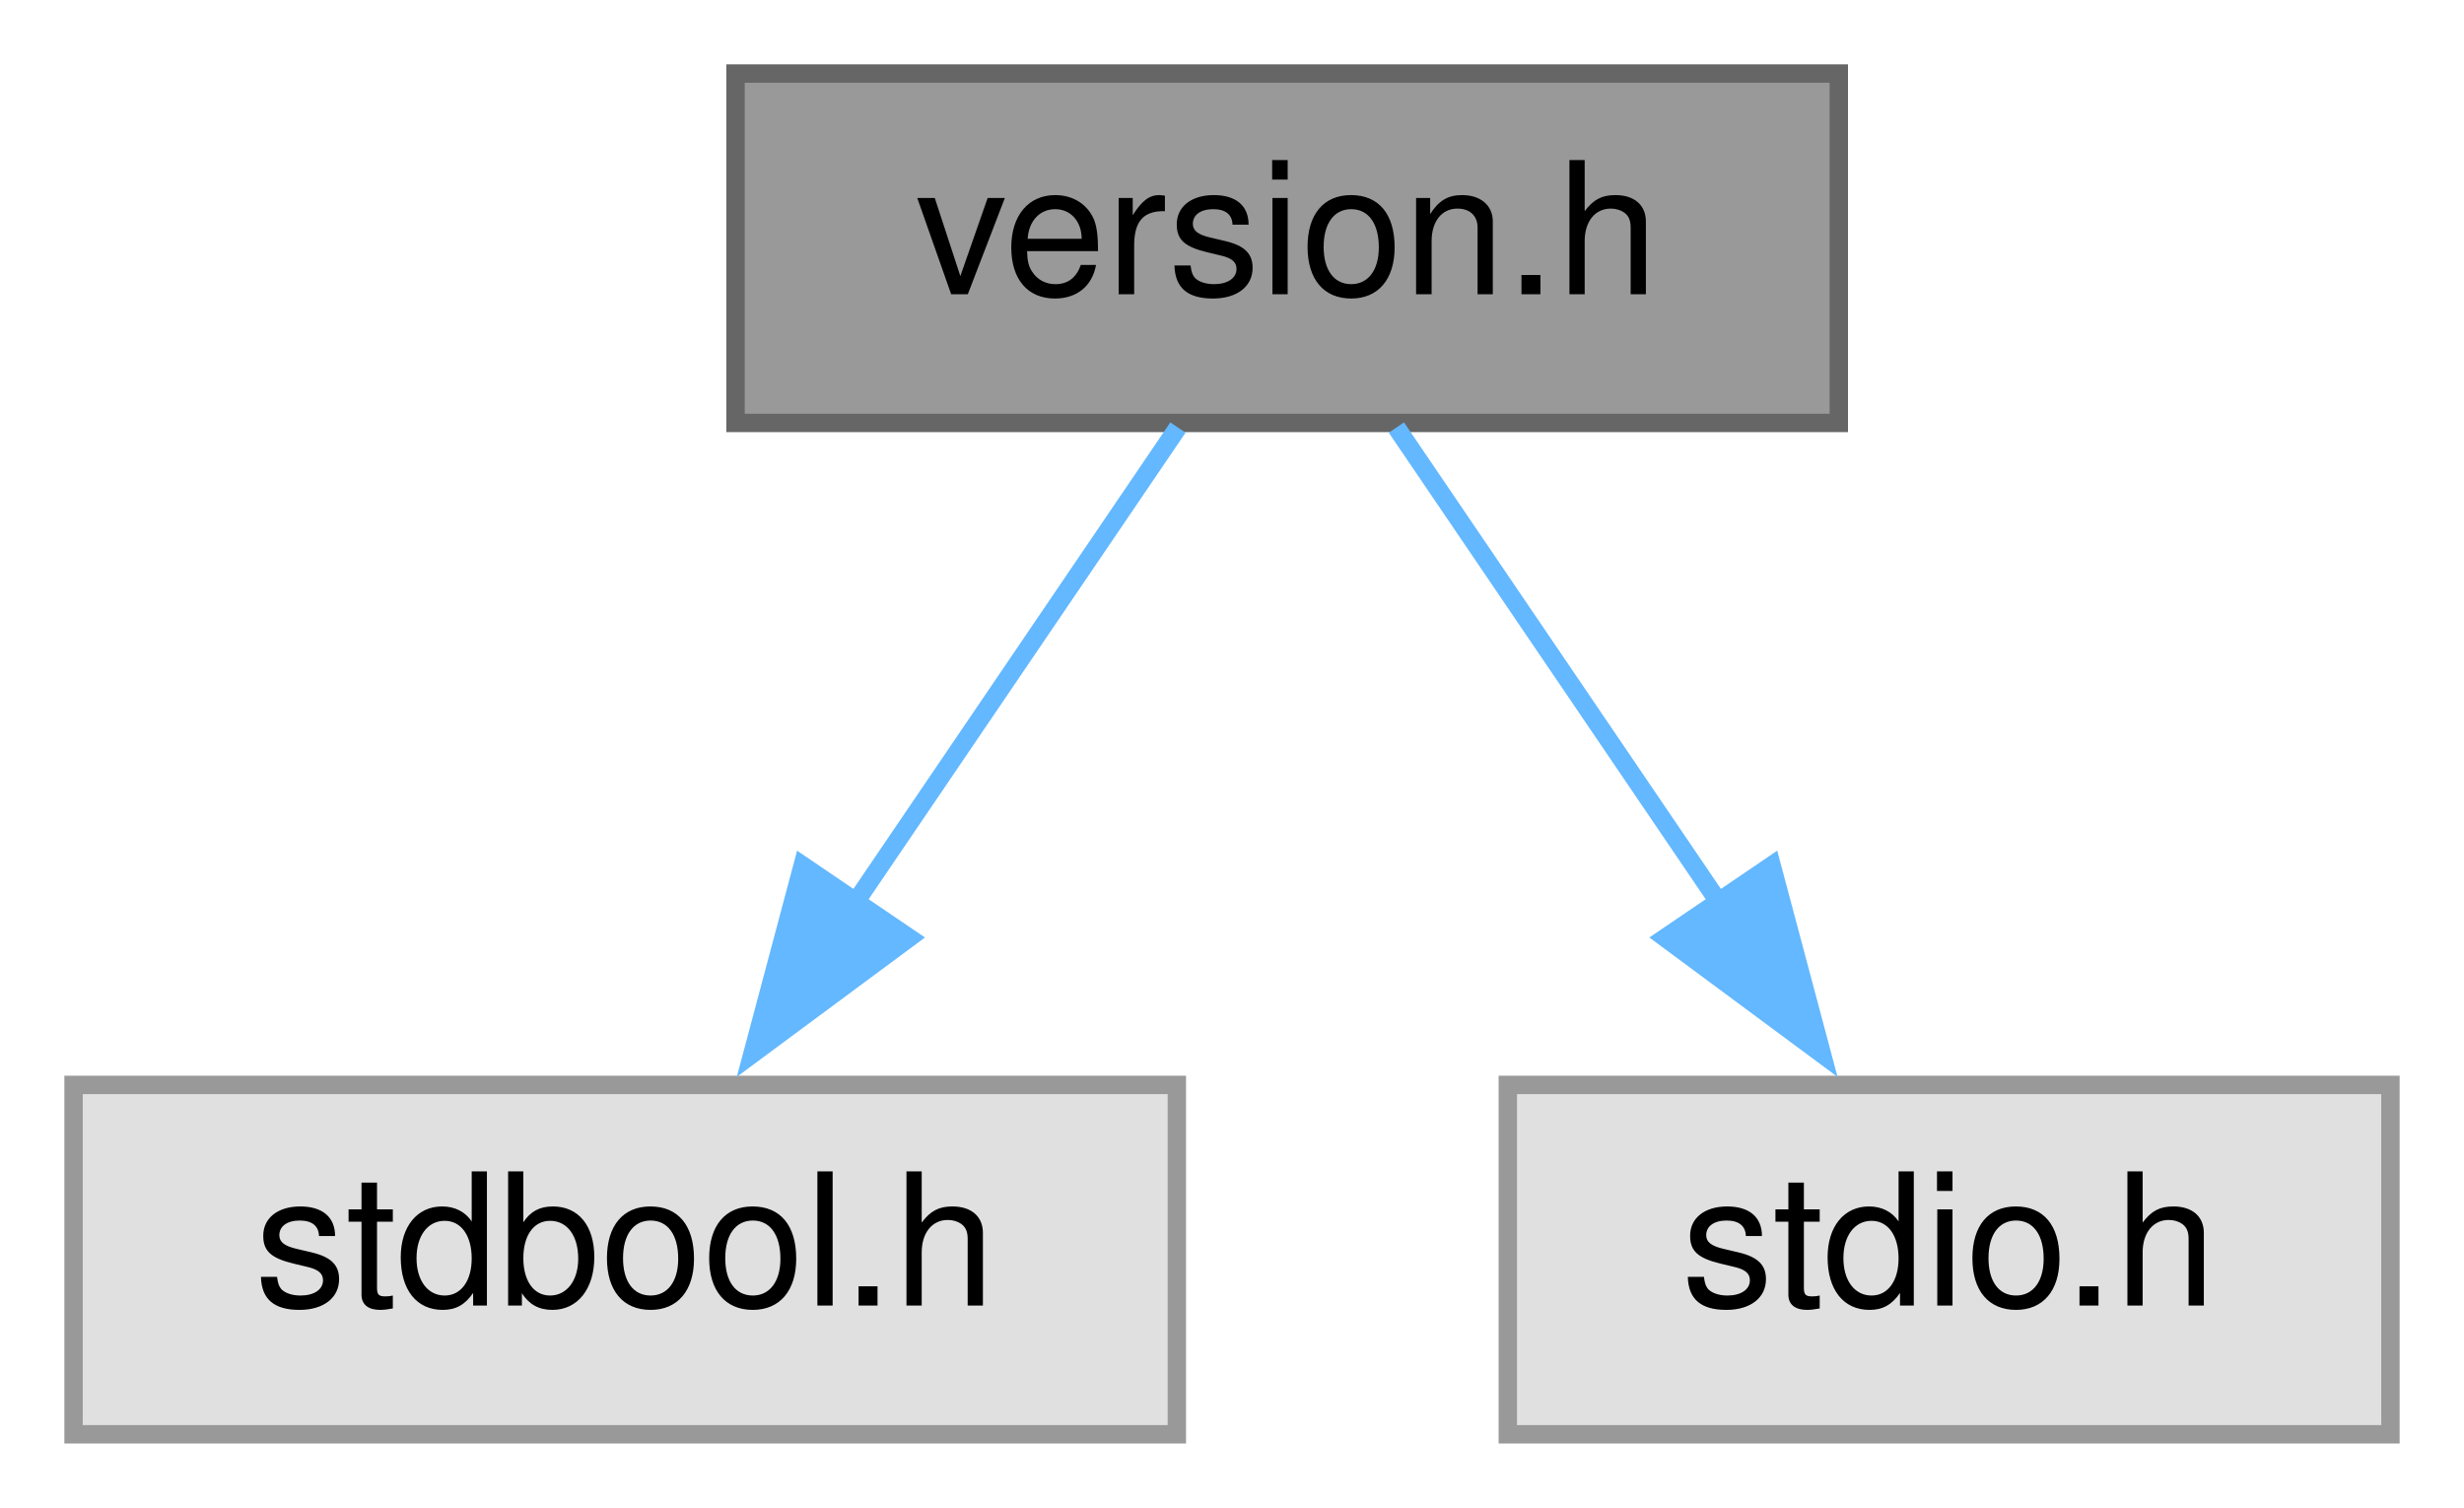
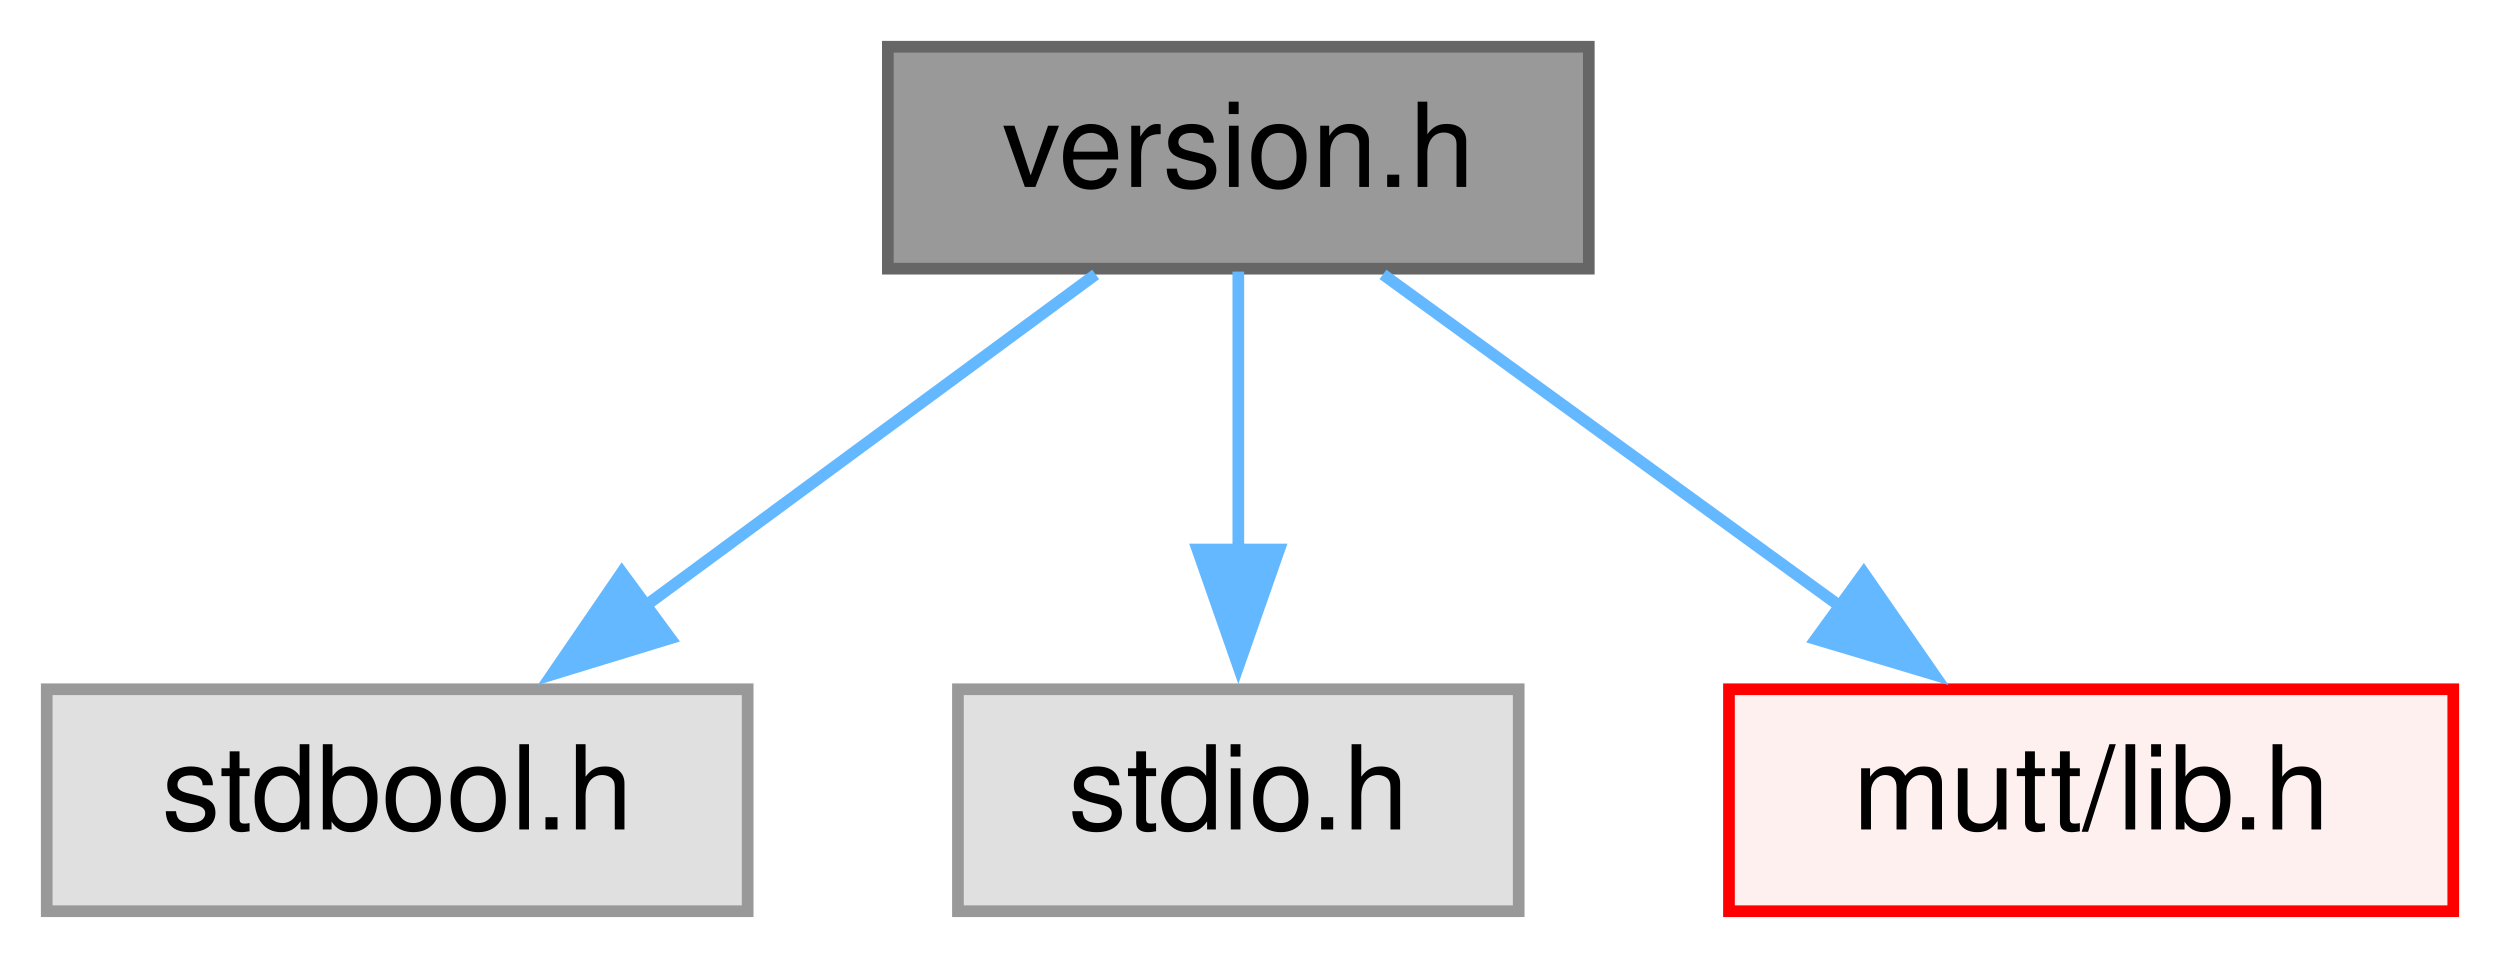
- <svg xmlns="http://www.w3.org/2000/svg" xmlns:xlink="http://www.w3.org/1999/xlink" width="134pt" height="82pt" viewBox="0.00 0.00 134.00 82.00">
+ <svg xmlns="http://www.w3.org/2000/svg" xmlns:xlink="http://www.w3.org/1999/xlink" width="214pt" height="82pt" viewBox="0.00 0.00 214.00 82.00">
  <g id="graph0" class="graph" transform="scale(1 1) rotate(0) translate(4 78)">
    <g id="node1" class="node">
      <g id="a_node1">
        <a xlink:title="Display version and copyright about NeoMutt.">
-           <polygon fill="#999999" stroke="#666666" points="96,-74 36,-74 36,-55 96,-55 96,-74" />
-           <text text-anchor="middle" x="66" y="-62" font-family="Helvetica,sans-Serif" font-size="10.00">version.h</text>
+           <polygon fill="#999999" stroke="#666666" points="132,-74 72,-74 72,-55 132,-55 132,-74" />
+           <text text-anchor="middle" x="102" y="-62" font-family="Helvetica,sans-Serif" font-size="10.00">version.h</text>
        </a>
      </g>
    </g>
    <g id="node2" class="node">
      <g id="a_node2">
        <a xlink:title=" ">
          <polygon fill="#e0e0e0" stroke="#999999" points="60,-19 0,-19 0,0 60,0 60,-19" />
          <text text-anchor="middle" x="30" y="-7" font-family="Helvetica,sans-Serif" font-size="10.00">stdbool.h</text>
        </a>
      </g>
    </g>
    <g id="edge1" class="edge">
-       <path fill="none" stroke="#63b8ff" d="M60.06,-54.75C55.29,-47.73 48.44,-37.64 42.48,-28.87" />
-       <polygon fill="#63b8ff" stroke="#63b8ff" points="45.44,-27 36.92,-20.69 39.65,-30.93 45.44,-27" />
+       <path fill="none" stroke="#63b8ff" d="M89.79,-54.51C79.17,-46.7 63.56,-35.21 50.96,-25.93" />
+       <polygon fill="#63b8ff" stroke="#63b8ff" points="53.38,-23.36 43.25,-20.26 49.23,-29 53.38,-23.36" />
    </g>
    <g id="node3" class="node">
      <g id="a_node3">
        <a xlink:title=" ">
          <polygon fill="#e0e0e0" stroke="#999999" points="126,-19 78,-19 78,0 126,0 126,-19" />
          <text text-anchor="middle" x="102" y="-7" font-family="Helvetica,sans-Serif" font-size="10.00">stdio.h</text>
        </a>
      </g>
    </g>
    <g id="edge2" class="edge">
-       <path fill="none" stroke="#63b8ff" d="M71.94,-54.75C76.71,-47.73 83.56,-37.64 89.52,-28.87" />
-       <polygon fill="#63b8ff" stroke="#63b8ff" points="92.35,-30.93 95.08,-20.69 86.56,-27 92.35,-30.93" />
+       <path fill="none" stroke="#63b8ff" d="M102,-54.75C102,-48.27 102,-39.16 102,-30.9" />
+       <polygon fill="#63b8ff" stroke="#63b8ff" points="105.5,-30.96 102,-20.96 98.5,-30.96 105.5,-30.96" />
+     </g>
+     <g id="node4" class="node">
+       <g id="a_node4">
+         <a xlink:href="mutt_2lib_8h.html" target="_top" xlink:title="Convenience wrapper for the library headers.">
+           <polygon fill="#fff0f0" stroke="red" points="206,-19 144,-19 144,0 206,0 206,-19" />
+           <text text-anchor="middle" x="175" y="-7" font-family="Helvetica,sans-Serif" font-size="10.00">mutt/lib.h</text>
+         </a>
+       </g>
+     </g>
+     <g id="edge3" class="edge">
+       <path fill="none" stroke="#63b8ff" d="M114.38,-54.51C125.15,-46.7 140.97,-35.21 153.75,-25.93" />
+       <polygon fill="#63b8ff" stroke="#63b8ff" points="155.54,-28.95 161.57,-20.25 151.43,-23.29 155.54,-28.95" />
    </g>
  </g>
</svg>
